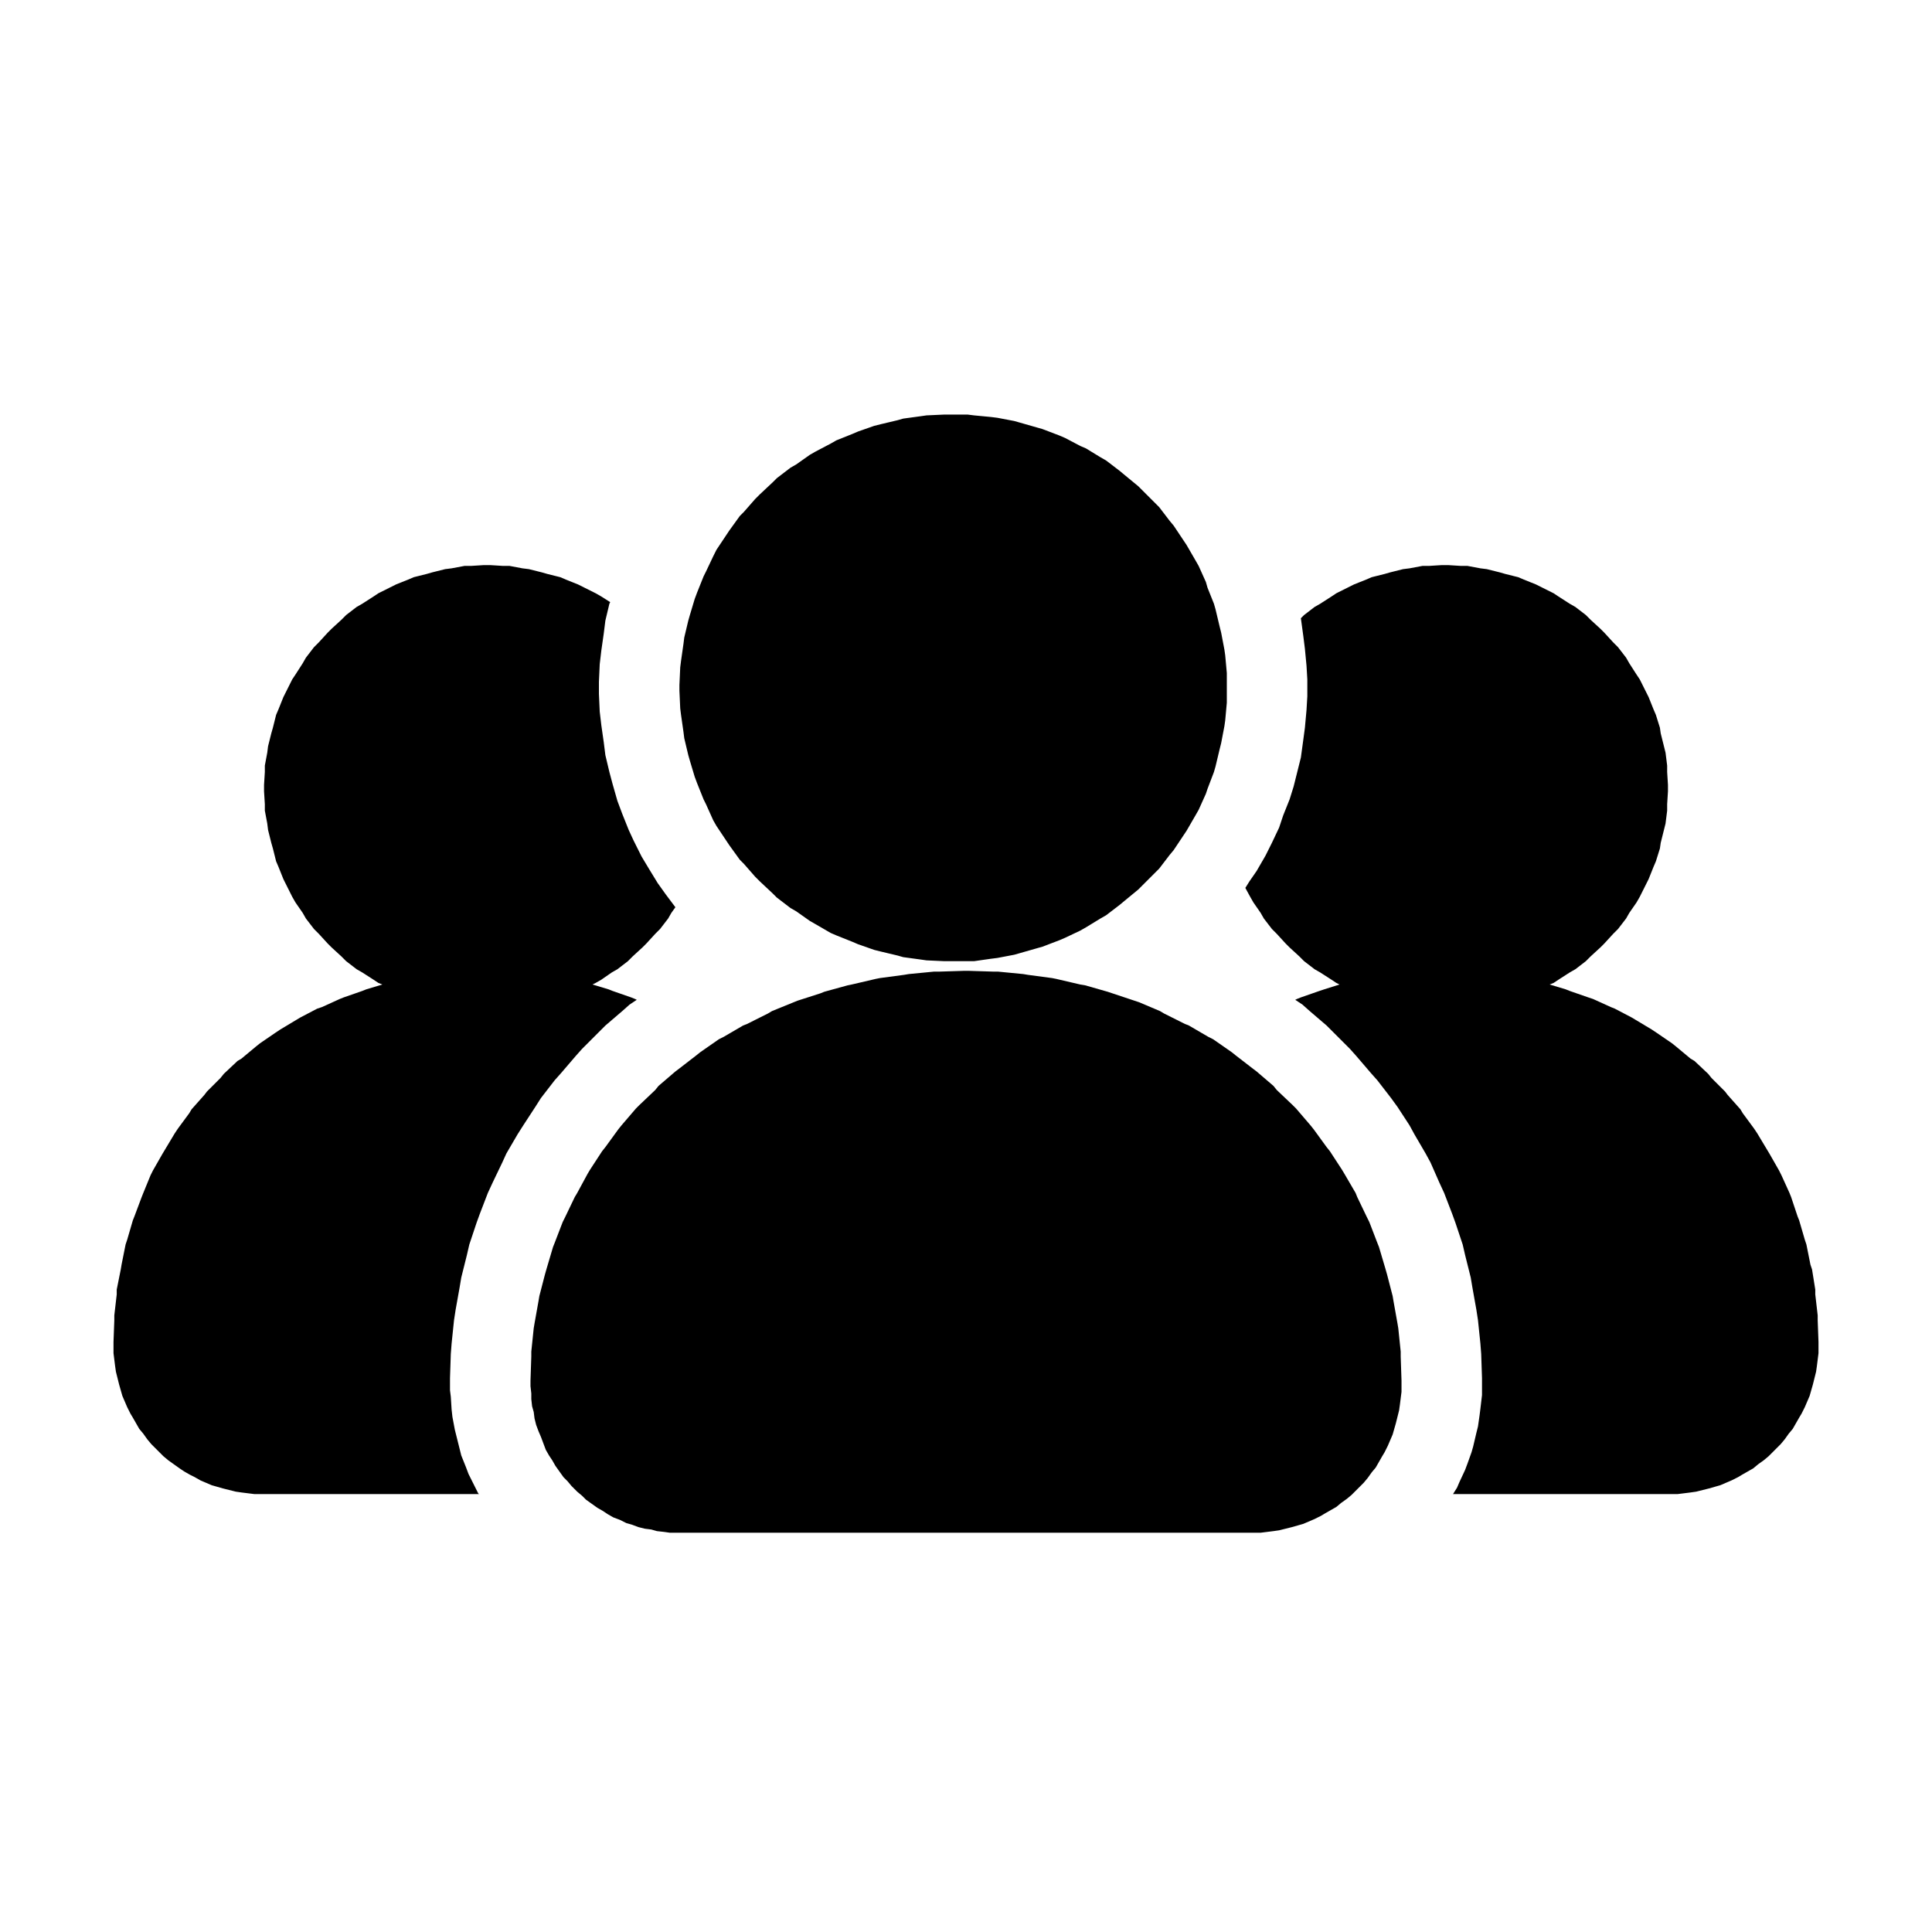
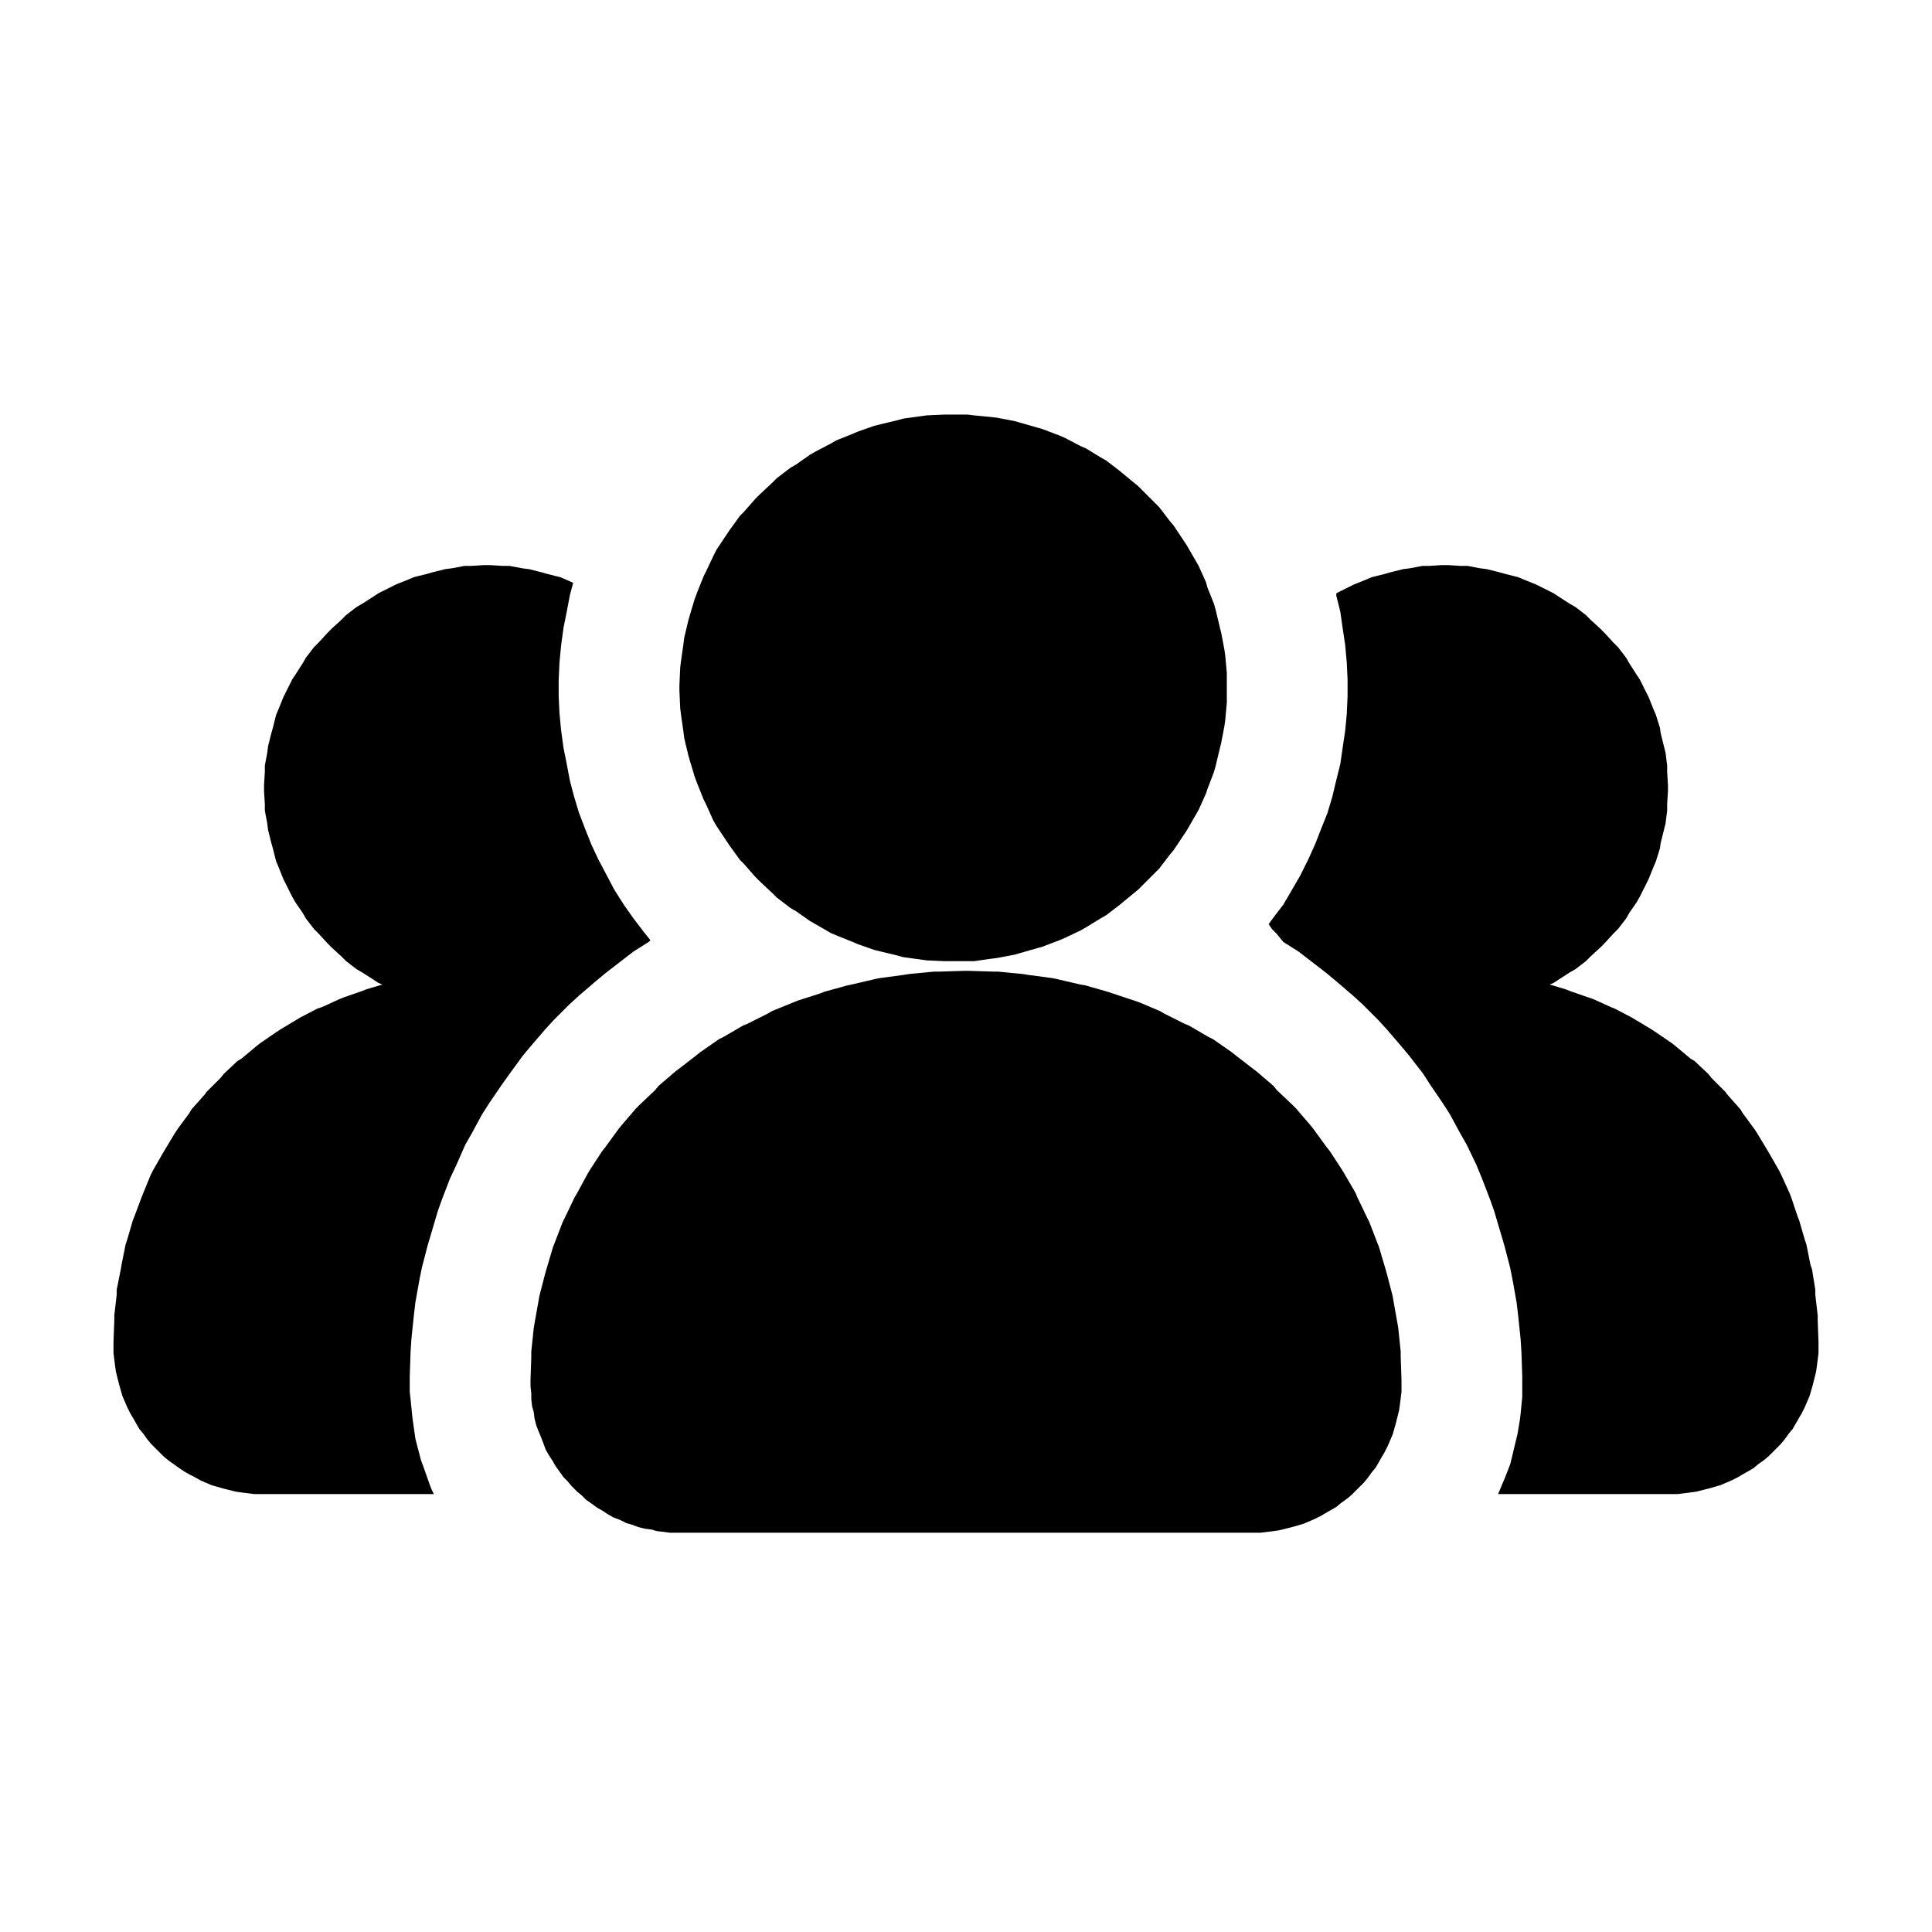
<svg xmlns="http://www.w3.org/2000/svg" viewBox="0 0 24 24" width="20" height="20" fill="currentColor">
-   <path d="M12.35 12.07L12.4 12.07L12.71 12.1L12.77 12.11L13.07 12.15L13.12 12.16L13.42 12.23L13.48 12.24L13.76 12.32L13.82 12.34L14.09 12.43L14.15 12.45L14.41 12.56L14.46 12.59L14.72 12.72L14.77 12.74L15.01 12.88L15.07 12.91L15.3 13.07L15.35 13.11L15.57 13.28L15.61 13.31L15.82 13.49L15.86 13.54L16.06 13.73L16.1 13.77L16.28 13.98L16.32 14.03L16.48 14.25L16.52 14.3L16.67 14.53L16.7 14.58L16.84 14.82L16.86 14.87L16.98 15.12L17.01 15.18L17.11 15.44L17.13 15.49L17.21 15.76L17.23 15.83L17.3 16.1L17.31 16.16L17.36 16.44L17.37 16.5L17.4 16.79L17.4 16.85L17.41 17.15L17.41 17.21L17.41 17.29L17.4 17.37L17.39 17.45L17.38 17.52L17.36 17.6L17.34 17.68L17.32 17.75L17.3 17.82L17.27 17.89L17.24 17.96L17.2 18.04L17.17 18.09L17.13 18.16L17.09 18.23L17.04 18.29L16.99 18.36L16.94 18.42L16.89 18.47L16.84 18.52L16.79 18.57L16.73 18.62L16.66 18.67L16.6 18.72L16.53 18.76L16.46 18.8L16.41 18.83L16.33 18.87L16.26 18.9L16.19 18.93L16.12 18.95L16.05 18.97L15.97 18.99L15.89 19.01L15.82 19.02L15.74 19.03L15.66 19.04L15.58 19.04L15.55 19.04L8.45 19.04L8.41 19.04L8.32 19.04L8.25 19.03L8.16 19.02L8.09 19L8.01 18.99L7.93 18.97L7.85 18.94L7.78 18.92L7.7 18.88L7.62 18.85L7.55 18.81L7.49 18.77L7.42 18.73L7.35 18.68L7.28 18.63L7.23 18.58L7.17 18.53L7.1 18.46L7.05 18.4L7 18.35L6.95 18.28L6.9 18.21L6.86 18.14L6.82 18.08L6.78 18.01L6.75 17.93L6.72 17.85L6.69 17.78L6.66 17.7L6.64 17.62L6.63 17.54L6.61 17.47L6.6 17.38L6.6 17.31L6.59 17.22L6.59 17.15L6.6 16.85L6.6 16.79L6.63 16.5L6.64 16.44L6.69 16.16L6.7 16.1L6.77 15.83L6.79 15.76L6.87 15.49L6.89 15.44L6.99 15.18L7.02 15.12L7.14 14.87L7.17 14.82L7.3 14.58L7.33 14.53L7.48 14.3L7.52 14.25L7.68 14.03L7.72 13.98L7.9 13.77L7.94 13.73L8.14 13.54L8.18 13.49L8.39 13.31L8.43 13.28L8.65 13.11L8.7 13.07L8.93 12.91L8.99 12.88L9.23 12.74L9.28 12.72L9.54 12.59L9.59 12.56L9.86 12.45L9.91 12.43L10.19 12.34L10.24 12.32L10.53 12.24L10.58 12.23L10.88 12.16L10.93 12.15L11.23 12.11L11.29 12.1L11.6 12.07L11.66 12.07L11.98 12.06L12.03 12.06ZM18.15 7.03L18.23 7.03L18.39 7.06L18.47 7.07L18.63 7.11L18.7 7.13L18.86 7.17L18.93 7.2L19.08 7.26L19.16 7.3L19.3 7.37L19.36 7.41L19.5 7.5L19.57 7.54L19.7 7.64L19.76 7.7L19.88 7.81L19.93 7.86L20.04 7.98L20.1 8.04L20.2 8.17L20.24 8.24L20.33 8.38L20.37 8.44L20.44 8.58L20.48 8.66L20.54 8.81L20.57 8.88L20.62 9.04L20.63 9.11L20.67 9.27L20.69 9.35L20.71 9.51L20.71 9.59L20.72 9.75L20.72 9.83L20.71 9.99L20.71 10.07L20.69 10.23L20.67 10.31L20.63 10.47L20.62 10.54L20.57 10.7L20.54 10.77L20.48 10.92L20.44 11L20.37 11.14L20.33 11.21L20.24 11.34L20.2 11.41L20.1 11.54L20.04 11.6L19.93 11.72L19.88 11.77L19.76 11.88L19.7 11.94L19.57 12.04L19.5 12.08L19.36 12.17L19.3 12.21L19.25 12.23L19.45 12.29L19.5 12.31L19.73 12.39L19.79 12.41L20.01 12.51L20.06 12.53L20.27 12.64L20.32 12.67L20.52 12.79L20.58 12.83L20.77 12.96L20.82 13L21 13.15L21.05 13.18L21.22 13.34L21.26 13.39L21.43 13.56L21.46 13.6L21.62 13.78L21.65 13.83L21.79 14.02L21.83 14.08L21.95 14.28L21.98 14.33L22.1 14.54L22.13 14.6L22.23 14.82L22.25 14.87L22.33 15.11L22.35 15.16L22.42 15.4L22.44 15.46L22.49 15.71L22.51 15.77L22.55 16.02L22.55 16.08L22.58 16.34L22.58 16.4L22.59 16.67L22.59 16.73L22.59 16.81L22.58 16.89L22.57 16.97L22.56 17.04L22.54 17.12L22.52 17.2L22.5 17.27L22.48 17.34L22.45 17.41L22.42 17.48L22.38 17.56L22.35 17.61L22.31 17.68L22.27 17.75L22.22 17.81L22.17 17.88L22.12 17.94L22.07 17.99L22.02 18.04L21.97 18.09L21.91 18.14L21.84 18.19L21.78 18.24L21.71 18.28L21.64 18.32L21.59 18.35L21.51 18.39L21.44 18.42L21.37 18.45L21.3 18.47L21.23 18.49L21.15 18.51L21.07 18.53L21 18.54L20.92 18.55L20.84 18.56L20.76 18.56L20.73 18.56L18.05 18.56L18.1 18.48L18.13 18.41L18.2 18.26L18.23 18.18L18.28 18.04L18.3 17.97L18.34 17.8L18.36 17.72L18.38 17.58L18.39 17.5L18.41 17.33L18.41 17.25L18.41 17.12L18.4 16.82L18.39 16.69L18.36 16.4L18.34 16.27L18.29 15.99L18.27 15.87L18.2 15.59L18.17 15.46L18.08 15.19L18.04 15.08L17.94 14.82L17.88 14.69L17.77 14.44L17.71 14.33L17.57 14.09L17.51 13.98L17.36 13.75L17.28 13.64L17.11 13.42L17.03 13.33L16.85 13.12L16.77 13.03L16.57 12.83L16.48 12.74L16.27 12.56L16.18 12.48L16.09 12.42L16.11 12.41L16.16 12.39L16.39 12.31L16.45 12.29L16.64 12.23L16.6 12.21L16.54 12.17L16.4 12.08L16.33 12.04L16.2 11.94L16.14 11.88L16.02 11.77L15.97 11.72L15.86 11.6L15.8 11.54L15.7 11.41L15.66 11.34L15.57 11.21L15.53 11.14L15.47 11.03L15.52 10.95L15.61 10.82L15.72 10.63L15.8 10.47L15.89 10.28L15.94 10.13L16.02 9.93L16.07 9.77L16.12 9.57L16.16 9.41L16.19 9.19L16.21 9.04L16.23 8.82L16.24 8.65L16.24 8.44L16.23 8.27L16.21 8.06L16.19 7.9L16.16 7.68L16.16 7.68L16.2 7.64L16.33 7.54L16.4 7.5L16.54 7.41L16.6 7.37L16.74 7.3L16.82 7.26L16.97 7.2L17.04 7.17L17.2 7.13L17.27 7.11L17.43 7.07L17.51 7.06L17.67 7.03L17.75 7.03L17.91 7.02L17.99 7.02ZM6.25 7.03L6.33 7.03L6.49 7.06L6.57 7.07L6.73 7.11L6.8 7.13L6.96 7.17L7.03 7.2L7.18 7.26L7.26 7.3L7.4 7.37L7.47 7.41L7.58 7.48L7.57 7.5L7.52 7.71L7.5 7.87L7.47 8.08L7.45 8.25L7.44 8.47L7.44 8.62L7.45 8.84L7.47 9.01L7.5 9.22L7.52 9.38L7.57 9.59L7.61 9.74L7.67 9.95L7.73 10.11L7.81 10.31L7.87 10.44L7.97 10.64L8.06 10.79L8.17 10.97L8.27 11.11L8.39 11.27L8.34 11.34L8.3 11.41L8.2 11.54L8.14 11.6L8.03 11.72L7.98 11.77L7.86 11.88L7.8 11.94L7.67 12.04L7.6 12.08L7.47 12.17L7.4 12.21L7.36 12.23L7.56 12.29L7.61 12.31L7.84 12.39L7.89 12.41L7.91 12.42L7.82 12.48L7.73 12.56L7.52 12.74L7.43 12.83L7.23 13.03L7.15 13.12L6.97 13.33L6.89 13.42L6.72 13.64L6.65 13.75L6.5 13.98L6.43 14.09L6.29 14.33L6.24 14.44L6.12 14.69L6.06 14.82L5.96 15.08L5.92 15.19L5.83 15.46L5.8 15.59L5.73 15.87L5.71 15.99L5.66 16.27L5.64 16.4L5.61 16.69L5.6 16.82L5.59 17.12L5.59 17.27L5.6 17.35L5.61 17.51L5.62 17.6L5.65 17.76L5.67 17.84L5.71 18L5.73 18.08L5.79 18.23L5.82 18.31L5.9 18.47L5.94 18.55L5.95 18.56L3.27 18.56L3.24 18.56L3.16 18.56L3.08 18.55L3 18.54L2.93 18.53L2.85 18.51L2.77 18.49L2.7 18.47L2.63 18.45L2.56 18.42L2.49 18.39L2.42 18.35L2.36 18.32L2.29 18.28L2.23 18.24L2.16 18.19L2.09 18.14L2.03 18.09L1.98 18.04L1.93 17.99L1.88 17.94L1.83 17.88L1.78 17.81L1.73 17.75L1.69 17.68L1.65 17.61L1.62 17.56L1.58 17.48L1.55 17.41L1.52 17.34L1.5 17.27L1.48 17.2L1.46 17.12L1.44 17.04L1.43 16.97L1.42 16.89L1.41 16.81L1.41 16.73L1.41 16.67L1.42 16.4L1.42 16.34L1.45 16.08L1.45 16.02L1.5 15.77L1.51 15.71L1.56 15.46L1.58 15.4L1.65 15.16L1.67 15.11L1.76 14.87L1.78 14.82L1.87 14.6L1.9 14.54L2.02 14.33L2.05 14.28L2.17 14.08L2.21 14.02L2.35 13.83L2.38 13.78L2.54 13.6L2.57 13.56L2.74 13.39L2.78 13.34L2.95 13.18L3 13.15L3.18 13L3.23 12.96L3.42 12.83L3.48 12.79L3.68 12.67L3.73 12.64L3.94 12.53L4 12.51L4.22 12.41L4.27 12.39L4.5 12.31L4.55 12.29L4.75 12.23L4.7 12.21L4.64 12.17L4.5 12.08L4.43 12.04L4.3 11.94L4.24 11.88L4.12 11.77L4.07 11.72L3.96 11.6L3.9 11.54L3.8 11.41L3.76 11.34L3.67 11.21L3.63 11.14L3.56 11L3.52 10.92L3.46 10.77L3.43 10.7L3.39 10.54L3.37 10.47L3.33 10.31L3.32 10.23L3.29 10.07L3.29 9.99L3.28 9.83L3.28 9.75L3.29 9.59L3.29 9.51L3.32 9.35L3.33 9.27L3.37 9.11L3.39 9.04L3.43 8.88L3.46 8.81L3.52 8.66L3.56 8.58L3.63 8.44L3.67 8.38L3.76 8.24L3.8 8.17L3.9 8.04L3.96 7.98L4.07 7.86L4.12 7.81L4.24 7.7L4.3 7.64L4.43 7.54L4.5 7.5L4.64 7.41L4.7 7.37L4.84 7.3L4.92 7.26L5.07 7.2L5.14 7.17L5.3 7.13L5.37 7.11L5.53 7.07L5.61 7.06L5.77 7.03L5.85 7.03L6.01 7.02L6.09 7.02ZM12.02 5.15L12.1 5.16L12.31 5.18L12.39 5.19L12.6 5.23L12.67 5.25L12.88 5.31L12.95 5.33L13.16 5.41L13.23 5.44L13.42 5.54L13.49 5.57L13.67 5.68L13.74 5.72L13.91 5.85L13.97 5.9L14.14 6.04L14.19 6.09L14.34 6.24L14.4 6.3L14.53 6.47L14.58 6.53L14.7 6.71L14.74 6.77L14.85 6.96L14.89 7.03L14.98 7.23L15 7.3L15.08 7.5L15.1 7.57L15.15 7.78L15.17 7.86L15.21 8.07L15.22 8.14L15.24 8.36L15.24 8.44L15.24 8.65L15.24 8.73L15.22 8.95L15.21 9.02L15.17 9.23L15.15 9.31L15.1 9.52L15.08 9.59L15 9.8L14.98 9.86L14.89 10.06L14.85 10.13L14.74 10.32L14.7 10.38L14.58 10.56L14.53 10.62L14.4 10.79L14.34 10.85L14.19 11L14.14 11.05L13.97 11.19L13.91 11.24L13.74 11.37L13.67 11.41L13.49 11.52L13.42 11.56L13.23 11.65L13.16 11.68L12.95 11.76L12.88 11.78L12.67 11.84L12.6 11.86L12.39 11.9L12.31 11.91L12.1 11.94L12.02 11.94L11.8 11.94L11.73 11.94L11.51 11.93L11.44 11.92L11.22 11.89L11.15 11.87L10.94 11.82L10.86 11.8L10.66 11.73L10.59 11.7L10.39 11.62L10.32 11.59L10.13 11.48L10.06 11.44L9.89 11.32L9.82 11.28L9.65 11.15L9.6 11.1L9.44 10.95L9.38 10.89L9.24 10.73L9.19 10.68L9.06 10.5L9.02 10.44L8.9 10.26L8.86 10.19L8.77 9.99L8.74 9.93L8.66 9.73L8.63 9.65L8.57 9.45L8.55 9.38L8.5 9.17L8.49 9.09L8.46 8.88L8.45 8.8L8.44 8.58L8.44 8.51L8.45 8.29L8.46 8.21L8.49 8L8.5 7.92L8.55 7.71L8.57 7.64L8.63 7.44L8.66 7.36L8.74 7.16L8.77 7.1L8.86 6.91L8.9 6.83L9.02 6.65L9.06 6.59L9.19 6.41L9.24 6.36L9.38 6.2L9.44 6.14L9.6 5.99L9.65 5.94L9.82 5.81L9.89 5.77L10.06 5.65L10.13 5.61L10.32 5.51L10.39 5.47L10.59 5.39L10.66 5.36L10.86 5.29L10.94 5.27L11.15 5.22L11.22 5.2L11.44 5.17L11.51 5.16L11.73 5.15L11.8 5.15Z" />
+   <path d="M12.35 12.07L12.4 12.07L12.71 12.1L12.77 12.11L13.07 12.15L13.12 12.16L13.42 12.23L13.48 12.24L13.76 12.32L13.82 12.34L14.09 12.43L14.15 12.45L14.41 12.56L14.46 12.59L14.72 12.72L14.77 12.74L15.01 12.88L15.07 12.91L15.3 13.07L15.35 13.11L15.57 13.28L15.61 13.31L15.82 13.49L15.86 13.54L16.06 13.73L16.1 13.77L16.28 13.98L16.32 14.03L16.48 14.25L16.52 14.3L16.67 14.53L16.7 14.58L16.84 14.82L16.86 14.87L16.98 15.12L17.01 15.18L17.11 15.44L17.13 15.49L17.21 15.76L17.23 15.83L17.3 16.1L17.31 16.16L17.36 16.44L17.37 16.5L17.4 16.79L17.4 16.85L17.41 17.15L17.41 17.21L17.41 17.29L17.4 17.37L17.39 17.45L17.38 17.52L17.36 17.6L17.34 17.68L17.32 17.75L17.3 17.82L17.27 17.89L17.24 17.96L17.2 18.04L17.17 18.09L17.13 18.16L17.09 18.23L17.04 18.29L16.99 18.36L16.94 18.42L16.89 18.47L16.84 18.52L16.79 18.57L16.73 18.62L16.66 18.67L16.6 18.72L16.53 18.76L16.46 18.8L16.41 18.83L16.33 18.87L16.26 18.9L16.19 18.93L16.12 18.95L16.05 18.97L15.97 18.99L15.89 19.01L15.82 19.02L15.74 19.03L15.66 19.04L15.58 19.04L15.55 19.04L8.45 19.04L8.41 19.04L8.32 19.04L8.25 19.03L8.16 19.02L8.09 19L8.01 18.99L7.93 18.97L7.85 18.94L7.78 18.92L7.7 18.88L7.62 18.85L7.55 18.81L7.49 18.77L7.42 18.73L7.35 18.68L7.28 18.63L7.23 18.58L7.17 18.53L7.1 18.46L7.05 18.4L7 18.35L6.95 18.28L6.9 18.21L6.86 18.14L6.82 18.08L6.78 18.01L6.75 17.93L6.72 17.85L6.69 17.78L6.66 17.7L6.64 17.62L6.63 17.54L6.61 17.47L6.6 17.38L6.6 17.31L6.59 17.22L6.59 17.15L6.6 16.85L6.6 16.79L6.63 16.5L6.64 16.44L6.69 16.16L6.7 16.1L6.77 15.83L6.79 15.76L6.87 15.49L6.89 15.44L6.99 15.18L7.02 15.12L7.14 14.87L7.17 14.82L7.3 14.58L7.33 14.53L7.48 14.3L7.52 14.25L7.68 14.03L7.72 13.98L7.9 13.77L7.94 13.73L8.14 13.54L8.18 13.49L8.39 13.31L8.43 13.28L8.65 13.11L8.7 13.07L8.93 12.91L8.99 12.88L9.23 12.74L9.28 12.72L9.54 12.59L9.59 12.56L9.86 12.45L9.91 12.43L10.19 12.34L10.24 12.32L10.53 12.24L10.58 12.23L10.88 12.16L10.93 12.15L11.23 12.11L11.29 12.1L11.6 12.07L11.66 12.07L11.98 12.06L12.03 12.06ZM18.15 7.03L18.23 7.03L18.39 7.06L18.47 7.07L18.63 7.11L18.7 7.13L18.86 7.17L18.93 7.2L19.08 7.26L19.16 7.3L19.3 7.37L19.36 7.41L19.5 7.5L19.57 7.54L19.7 7.64L19.76 7.7L19.88 7.81L19.93 7.86L20.04 7.98L20.1 8.04L20.2 8.17L20.24 8.24L20.33 8.38L20.37 8.44L20.44 8.58L20.48 8.66L20.54 8.81L20.57 8.88L20.62 9.04L20.63 9.11L20.67 9.27L20.69 9.35L20.71 9.51L20.71 9.59L20.72 9.75L20.72 9.83L20.71 9.99L20.71 10.07L20.69 10.23L20.67 10.31L20.63 10.47L20.62 10.54L20.57 10.7L20.54 10.77L20.48 10.92L20.44 11L20.37 11.14L20.33 11.21L20.24 11.34L20.2 11.41L20.1 11.54L20.04 11.6L19.93 11.72L19.88 11.77L19.76 11.88L19.7 11.94L19.57 12.04L19.5 12.08L19.36 12.17L19.3 12.21L19.25 12.23L19.45 12.29L19.5 12.31L19.73 12.39L19.79 12.41L20.01 12.51L20.06 12.53L20.27 12.64L20.32 12.67L20.52 12.79L20.58 12.83L20.77 12.96L20.82 13L21 13.15L21.05 13.18L21.22 13.34L21.26 13.39L21.43 13.56L21.46 13.6L21.62 13.78L21.65 13.83L21.79 14.02L21.83 14.08L21.95 14.28L21.98 14.33L22.1 14.54L22.13 14.6L22.23 14.82L22.25 14.87L22.33 15.11L22.35 15.16L22.42 15.4L22.44 15.46L22.49 15.71L22.51 15.77L22.55 16.02L22.55 16.08L22.58 16.34L22.58 16.4L22.59 16.67L22.59 16.73L22.59 16.81L22.58 16.89L22.57 16.97L22.56 17.04L22.54 17.12L22.52 17.2L22.5 17.27L22.48 17.34L22.45 17.41L22.42 17.48L22.38 17.56L22.35 17.61L22.31 17.68L22.27 17.75L22.22 17.81L22.17 17.88L22.12 17.94L22.07 17.99L22.02 18.04L21.97 18.09L21.91 18.14L21.84 18.19L21.78 18.24L21.71 18.28L21.64 18.32L21.59 18.35L21.51 18.39L21.44 18.42L21.37 18.45L21.3 18.47L21.23 18.49L21.15 18.51L21.07 18.53L21 18.54L20.92 18.55L20.84 18.56L20.76 18.56L20.73 18.56L18.61 18.56L18.66 18.44L18.69 18.37L18.76 18.19L18.78 18.11L18.83 17.9L18.85 17.82L18.88 17.64L18.89 17.56L18.91 17.35L18.91 17.27L18.91 17.1L18.9 16.8L18.89 16.64L18.86 16.35L18.84 16.18L18.79 15.9L18.76 15.75L18.69 15.48L18.64 15.31L18.56 15.04L18.51 14.9L18.41 14.64L18.34 14.47L18.22 14.22L18.14 14.08L18.01 13.84L17.92 13.7L17.77 13.48L17.68 13.34L17.51 13.12L17.41 13L17.23 12.79L17.12 12.67L16.93 12.48L16.81 12.37L16.6 12.19L16.48 12.09L16.26 11.92L16.13 11.82L15.94 11.7L15.86 11.6L15.8 11.54L15.76 11.48L15.81 11.41L15.94 11.24L16.04 11.07L16.15 10.88L16.25 10.68L16.34 10.48L16.41 10.3L16.49 10.1L16.55 9.9L16.6 9.69L16.65 9.49L16.68 9.28L16.71 9.08L16.73 8.87L16.74 8.65L16.74 8.44L16.73 8.23L16.71 8.01L16.68 7.81L16.65 7.6L16.6 7.4L16.6 7.37L16.74 7.3L16.82 7.26L16.97 7.2L17.04 7.17L17.2 7.13L17.27 7.11L17.43 7.07L17.51 7.06L17.67 7.03L17.75 7.03L17.91 7.02L17.99 7.02ZM6.25 7.03L6.33 7.03L6.49 7.06L6.57 7.07L6.73 7.11L6.8 7.13L6.96 7.17L7.03 7.2L7.12 7.24L7.08 7.39L7.04 7.6L7 7.8L6.97 8.02L6.95 8.23L6.94 8.45L6.94 8.65L6.95 8.86L6.97 9.07L7 9.29L7.04 9.49L7.08 9.7L7.13 9.89L7.19 10.09L7.27 10.3L7.35 10.5L7.43 10.67L7.53 10.86L7.63 11.05L7.75 11.24L7.87 11.41L8 11.58L8.08 11.68L8.06 11.7L7.87 11.82L7.74 11.92L7.52 12.09L7.4 12.19L7.19 12.37L7.07 12.48L6.88 12.67L6.77 12.79L6.59 13L6.49 13.12L6.33 13.34L6.23 13.48L6.08 13.7L5.99 13.84L5.86 14.08L5.78 14.22L5.67 14.47L5.59 14.64L5.49 14.9L5.44 15.04L5.36 15.31L5.31 15.48L5.24 15.75L5.21 15.9L5.16 16.18L5.14 16.35L5.11 16.64L5.1 16.8L5.09 17.1L5.09 17.29L5.1 17.38L5.12 17.58L5.13 17.66L5.16 17.87L5.18 17.95L5.23 18.14L5.26 18.22L5.33 18.42L5.36 18.5L5.39 18.56L3.27 18.56L3.24 18.56L3.16 18.56L3.08 18.55L3 18.54L2.93 18.53L2.85 18.51L2.77 18.49L2.7 18.47L2.63 18.45L2.56 18.42L2.49 18.39L2.42 18.35L2.36 18.32L2.29 18.28L2.23 18.24L2.16 18.19L2.09 18.14L2.03 18.09L1.98 18.04L1.93 17.99L1.88 17.94L1.83 17.88L1.78 17.81L1.73 17.75L1.69 17.68L1.65 17.61L1.62 17.56L1.58 17.48L1.55 17.41L1.52 17.34L1.5 17.27L1.48 17.2L1.46 17.12L1.44 17.04L1.43 16.97L1.42 16.89L1.41 16.81L1.41 16.73L1.41 16.67L1.42 16.4L1.42 16.34L1.45 16.08L1.45 16.02L1.5 15.77L1.51 15.71L1.56 15.46L1.58 15.4L1.65 15.16L1.67 15.11L1.76 14.87L1.78 14.82L1.87 14.6L1.9 14.54L2.02 14.33L2.05 14.28L2.17 14.08L2.21 14.02L2.35 13.83L2.38 13.78L2.54 13.6L2.57 13.56L2.74 13.39L2.78 13.34L2.95 13.18L3 13.15L3.18 13L3.23 12.96L3.42 12.83L3.48 12.79L3.68 12.67L3.73 12.64L3.94 12.53L4 12.51L4.22 12.41L4.27 12.39L4.5 12.31L4.55 12.29L4.75 12.23L4.7 12.21L4.64 12.17L4.5 12.08L4.43 12.04L4.3 11.94L4.24 11.88L4.12 11.77L4.07 11.72L3.96 11.6L3.9 11.54L3.8 11.41L3.76 11.34L3.67 11.21L3.63 11.14L3.56 11L3.52 10.92L3.46 10.77L3.43 10.7L3.39 10.54L3.37 10.47L3.33 10.31L3.32 10.23L3.29 10.07L3.29 9.99L3.28 9.83L3.28 9.75L3.29 9.59L3.29 9.51L3.32 9.35L3.33 9.27L3.37 9.11L3.39 9.04L3.43 8.88L3.46 8.81L3.52 8.66L3.56 8.58L3.63 8.44L3.67 8.38L3.76 8.24L3.8 8.17L3.9 8.04L3.96 7.98L4.07 7.86L4.12 7.81L4.24 7.7L4.3 7.64L4.43 7.54L4.5 7.5L4.64 7.41L4.7 7.37L4.84 7.3L4.92 7.26L5.07 7.2L5.14 7.17L5.3 7.13L5.37 7.11L5.53 7.07L5.61 7.06L5.77 7.03L5.85 7.03L6.01 7.02L6.09 7.02ZM12.02 5.15L12.1 5.16L12.31 5.18L12.39 5.19L12.6 5.23L12.67 5.25L12.88 5.31L12.95 5.33L13.16 5.41L13.23 5.44L13.42 5.54L13.49 5.57L13.67 5.68L13.74 5.72L13.91 5.85L13.97 5.9L14.14 6.04L14.19 6.09L14.34 6.24L14.4 6.3L14.53 6.47L14.58 6.53L14.7 6.71L14.74 6.77L14.85 6.96L14.89 7.03L14.98 7.23L15 7.3L15.08 7.5L15.1 7.57L15.15 7.78L15.17 7.86L15.21 8.07L15.22 8.14L15.24 8.36L15.24 8.44L15.24 8.65L15.24 8.73L15.22 8.95L15.21 9.02L15.17 9.23L15.15 9.31L15.1 9.52L15.08 9.59L15 9.8L14.98 9.86L14.89 10.06L14.85 10.13L14.74 10.32L14.7 10.38L14.58 10.56L14.53 10.62L14.4 10.79L14.34 10.85L14.19 11L14.14 11.05L13.97 11.19L13.91 11.24L13.74 11.37L13.67 11.41L13.49 11.52L13.42 11.56L13.23 11.65L13.16 11.68L12.95 11.76L12.88 11.78L12.67 11.84L12.6 11.86L12.39 11.9L12.31 11.91L12.1 11.94L12.02 11.94L11.8 11.94L11.73 11.94L11.51 11.93L11.44 11.92L11.22 11.89L11.15 11.87L10.94 11.82L10.86 11.8L10.66 11.73L10.59 11.7L10.39 11.62L10.32 11.59L10.13 11.48L10.06 11.44L9.89 11.32L9.82 11.28L9.65 11.15L9.6 11.1L9.44 10.95L9.38 10.89L9.24 10.73L9.19 10.68L9.06 10.5L9.02 10.44L8.9 10.26L8.86 10.19L8.77 9.99L8.74 9.93L8.66 9.73L8.63 9.65L8.57 9.45L8.55 9.38L8.5 9.17L8.49 9.09L8.46 8.88L8.45 8.8L8.44 8.58L8.44 8.51L8.45 8.29L8.46 8.21L8.49 8L8.5 7.92L8.55 7.71L8.57 7.64L8.63 7.44L8.66 7.36L8.74 7.16L8.77 7.1L8.86 6.91L8.9 6.83L9.02 6.65L9.06 6.59L9.19 6.41L9.24 6.36L9.38 6.2L9.44 6.14L9.6 5.99L9.65 5.94L9.82 5.81L9.89 5.77L10.06 5.65L10.13 5.61L10.32 5.51L10.39 5.47L10.59 5.39L10.66 5.36L10.86 5.29L10.94 5.27L11.15 5.22L11.22 5.2L11.44 5.17L11.51 5.16L11.73 5.15L11.8 5.15Z" />
</svg>
